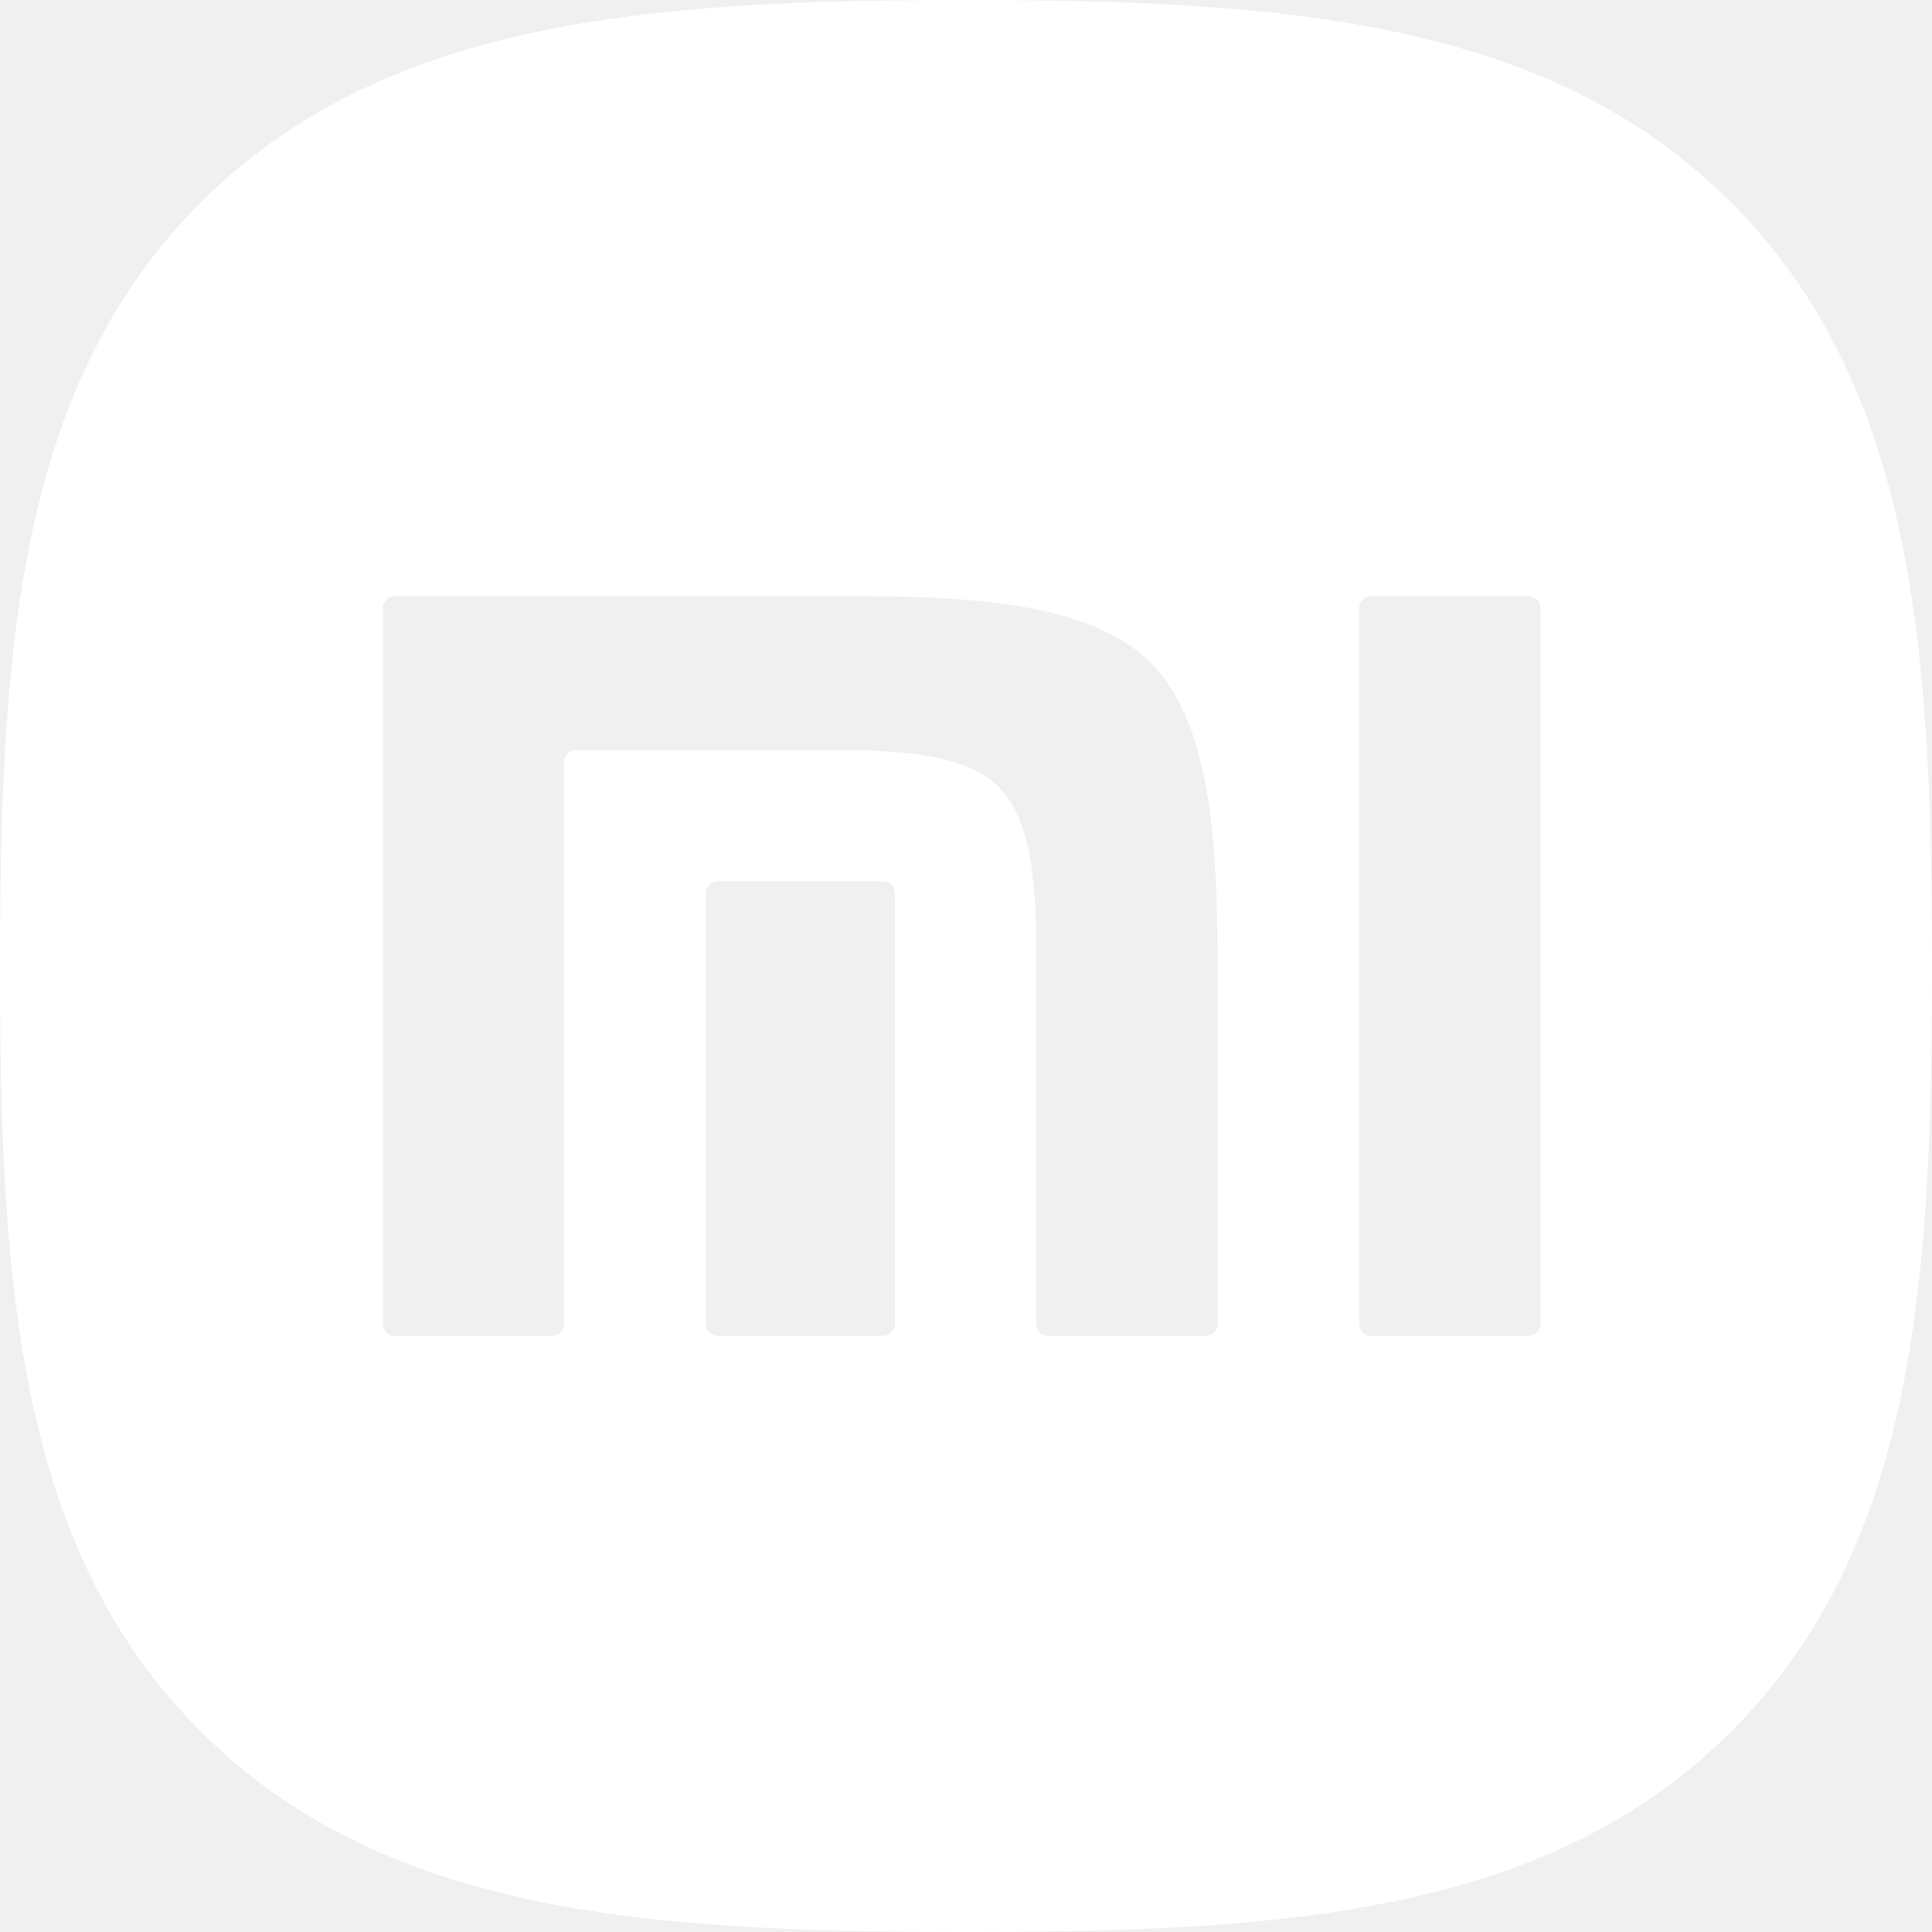
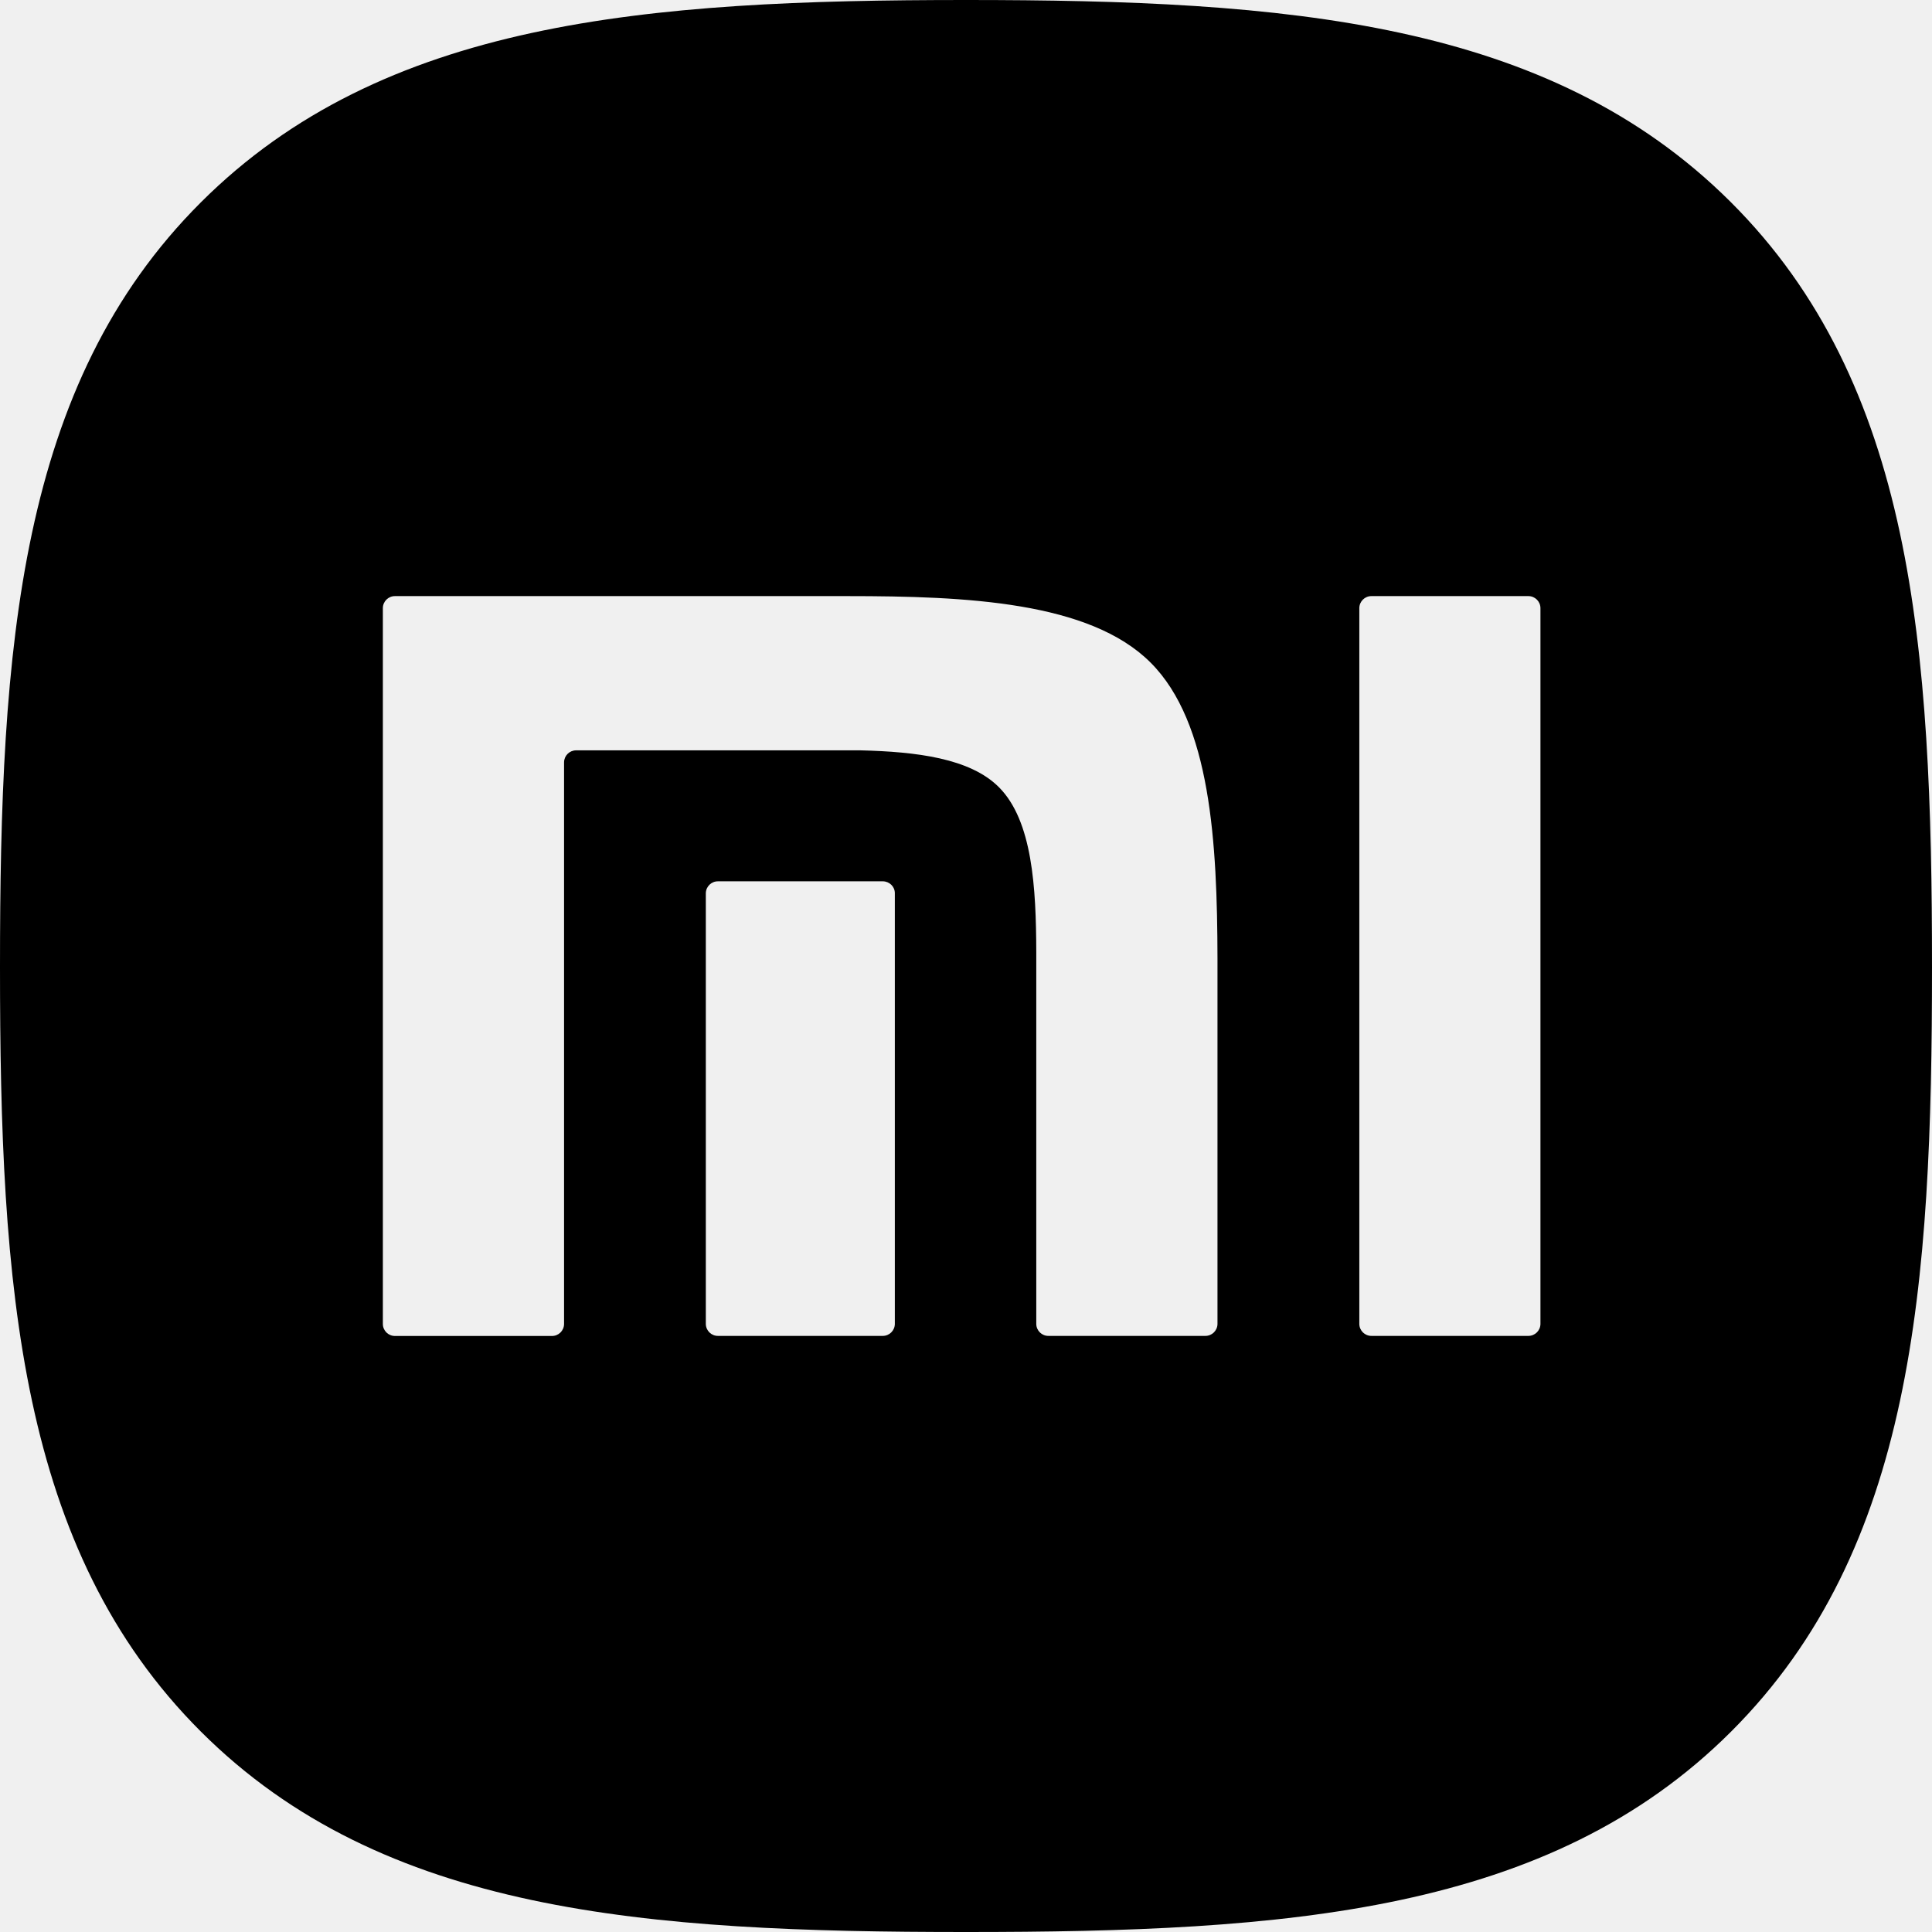
- <svg xmlns="http://www.w3.org/2000/svg" fill="#ffffff" role="img" viewBox="0 0 24 24">
+ <svg xmlns="http://www.w3.org/2000/svg" role="img" viewBox="0 0 24 24">
  <path d="M12 0C8.016 0 4.756.255 2.493 2.516.23 4.776 0 8.033 0 12.012c0 3.98.23 7.235 2.494 9.497C4.757 23.77 8.017 24 12 24c3.983 0 7.243-.23 9.506-2.491C23.77 19.247 24 15.99 24 12.012c0-3.984-.233-7.243-2.502-9.504C19.234.252 15.978 0 12 0zM4.906 7.405h5.624c1.47 0 3.007.068 3.764.827.746.746.827 2.233.83 3.676v4.54a.15.15 0 0 1-.152.147h-1.947a.15.15 0 0 1-.152-.148V11.83c-.002-.806-.048-1.634-.464-2.051-.358-.36-1.026-.441-1.72-.458H7.158a.15.15 0 0 0-.151.147v6.98a.15.15 0 0 1-.152.148H4.906a.15.15 0 0 1-.15-.148V7.554a.15.15 0 0 1 .15-.149zm12.131 0h1.949a.15.15 0 0 1 .15.15v8.892a.15.15 0 0 1-.15.148h-1.949a.15.15 0 0 1-.151-.148V7.554a.15.15 0 0 1 .151-.149zM8.92 10.948h2.046c.083 0 .15.066.15.147v5.352a.15.15 0 0 1-.15.148H8.92a.15.15 0 0 1-.152-.148v-5.352a.15.15 0 0 1 .152-.147Z" />
</svg>
